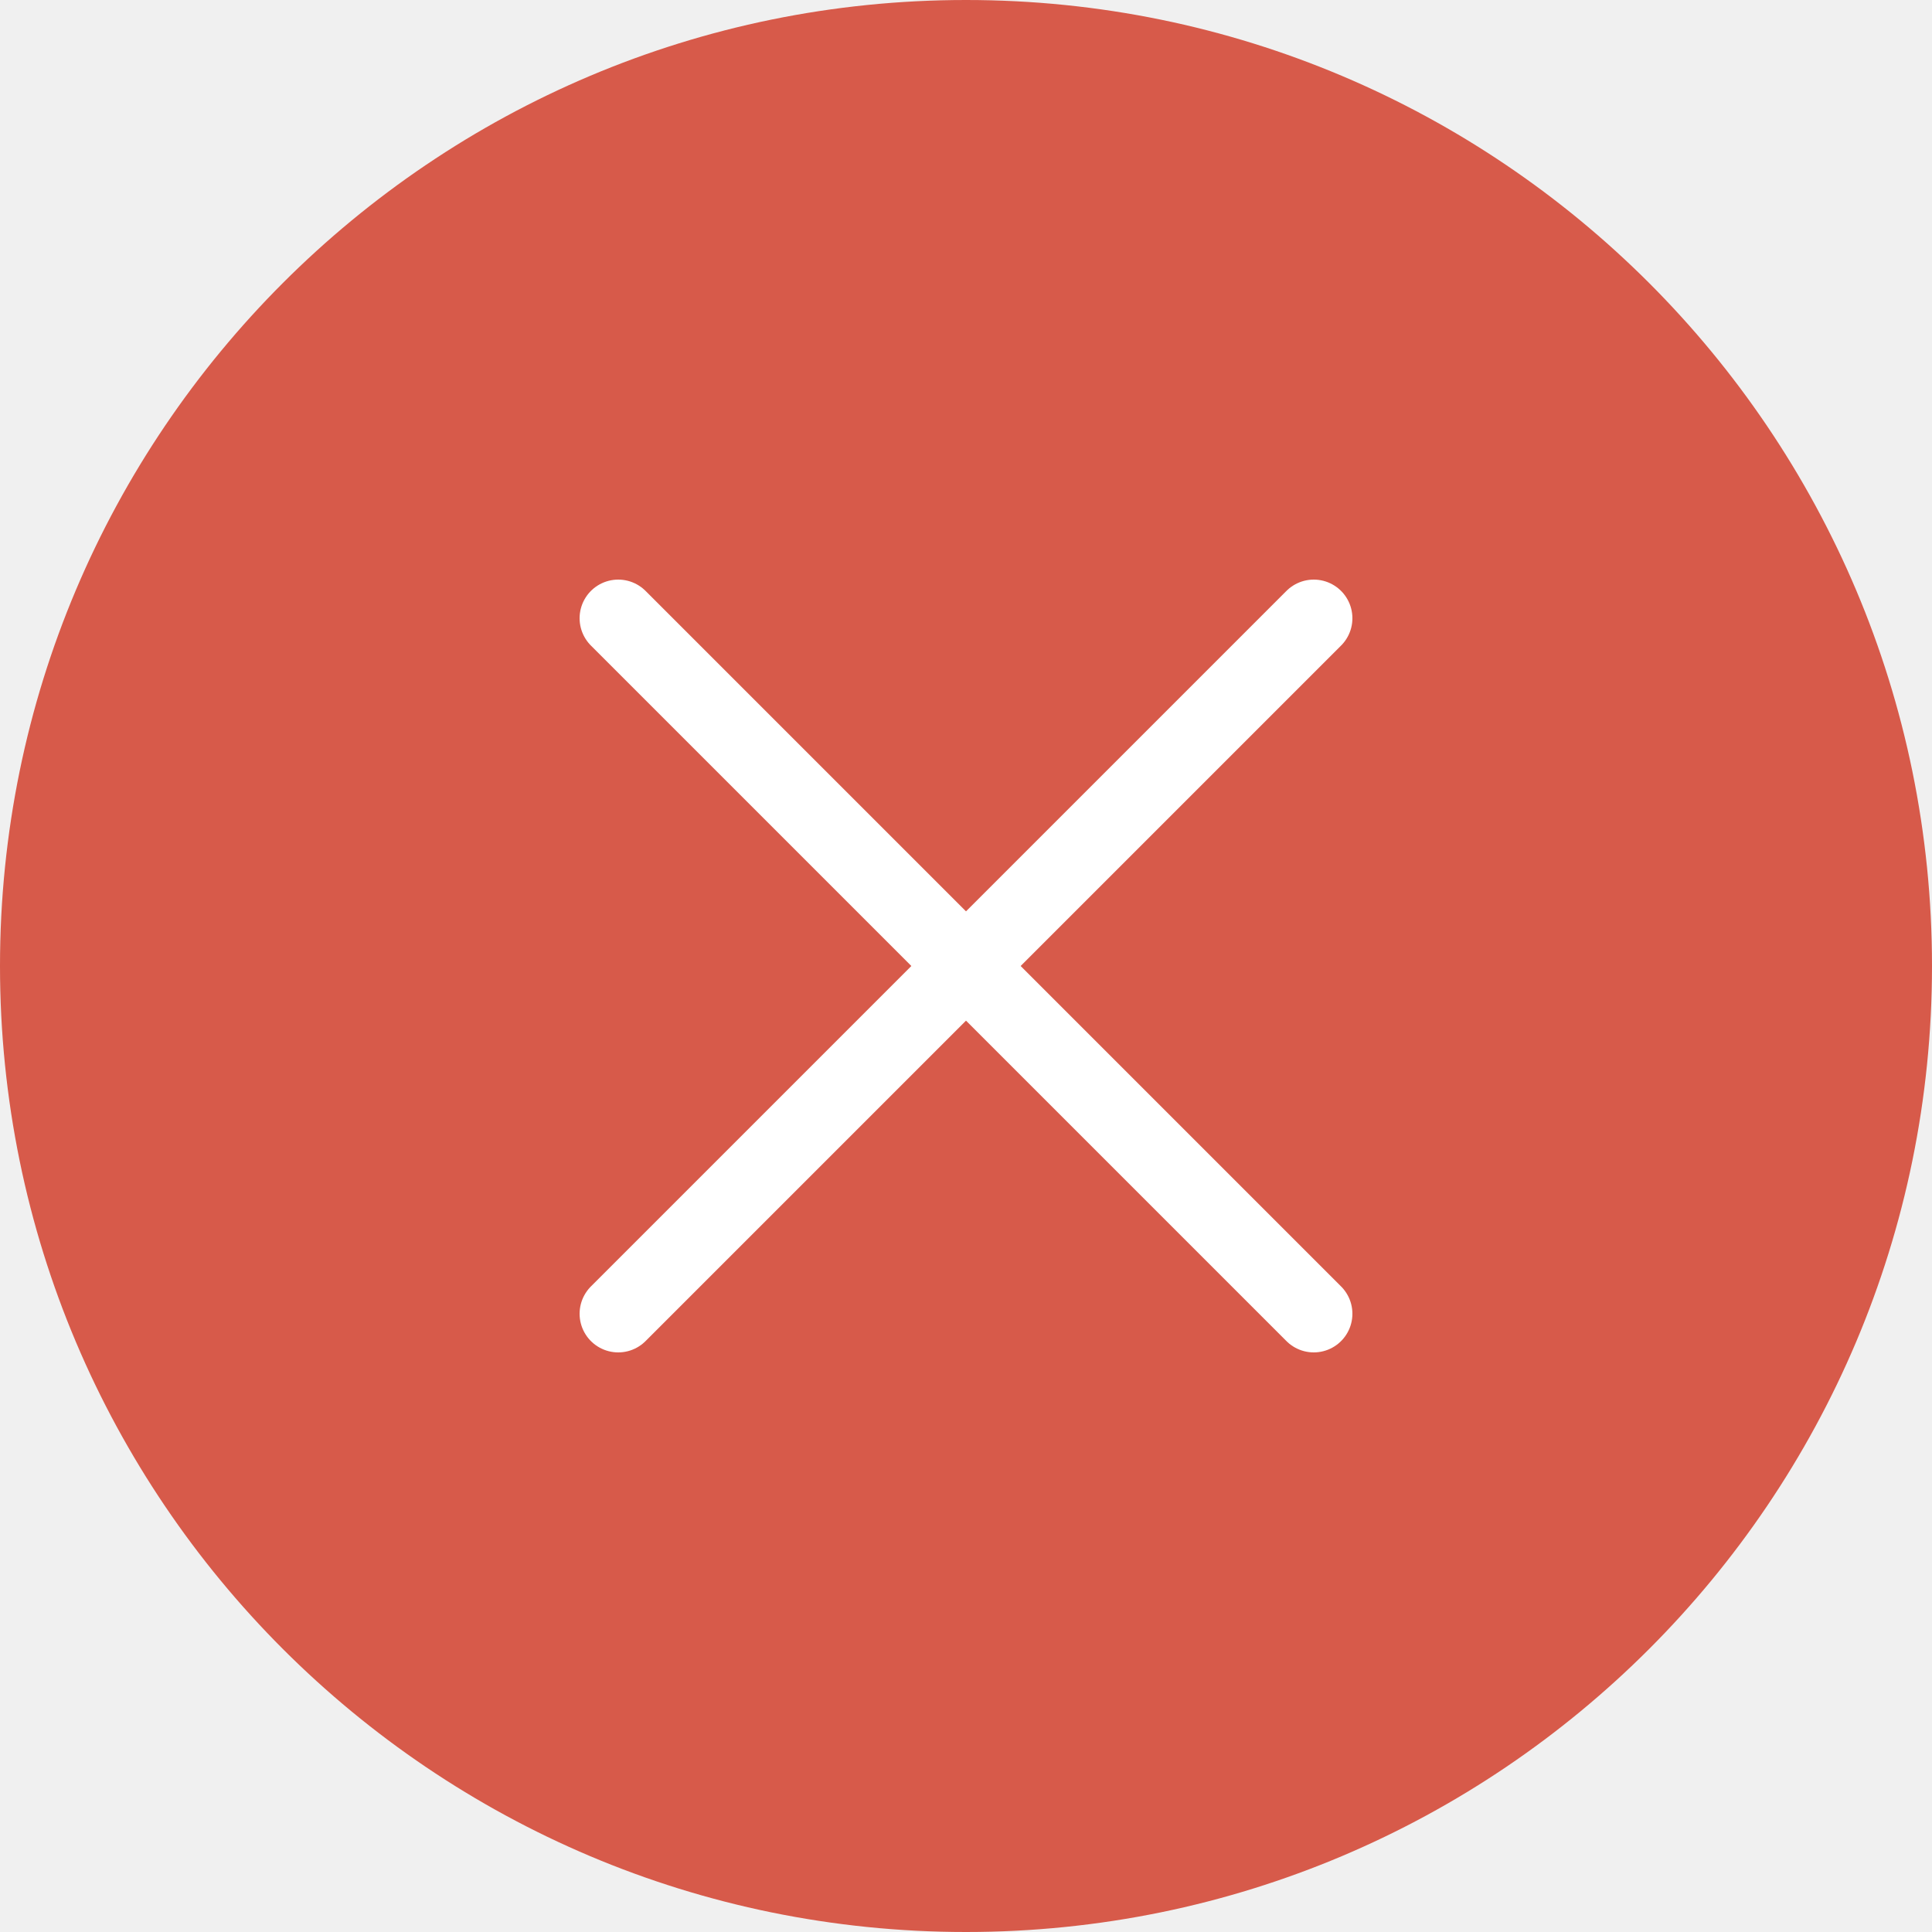
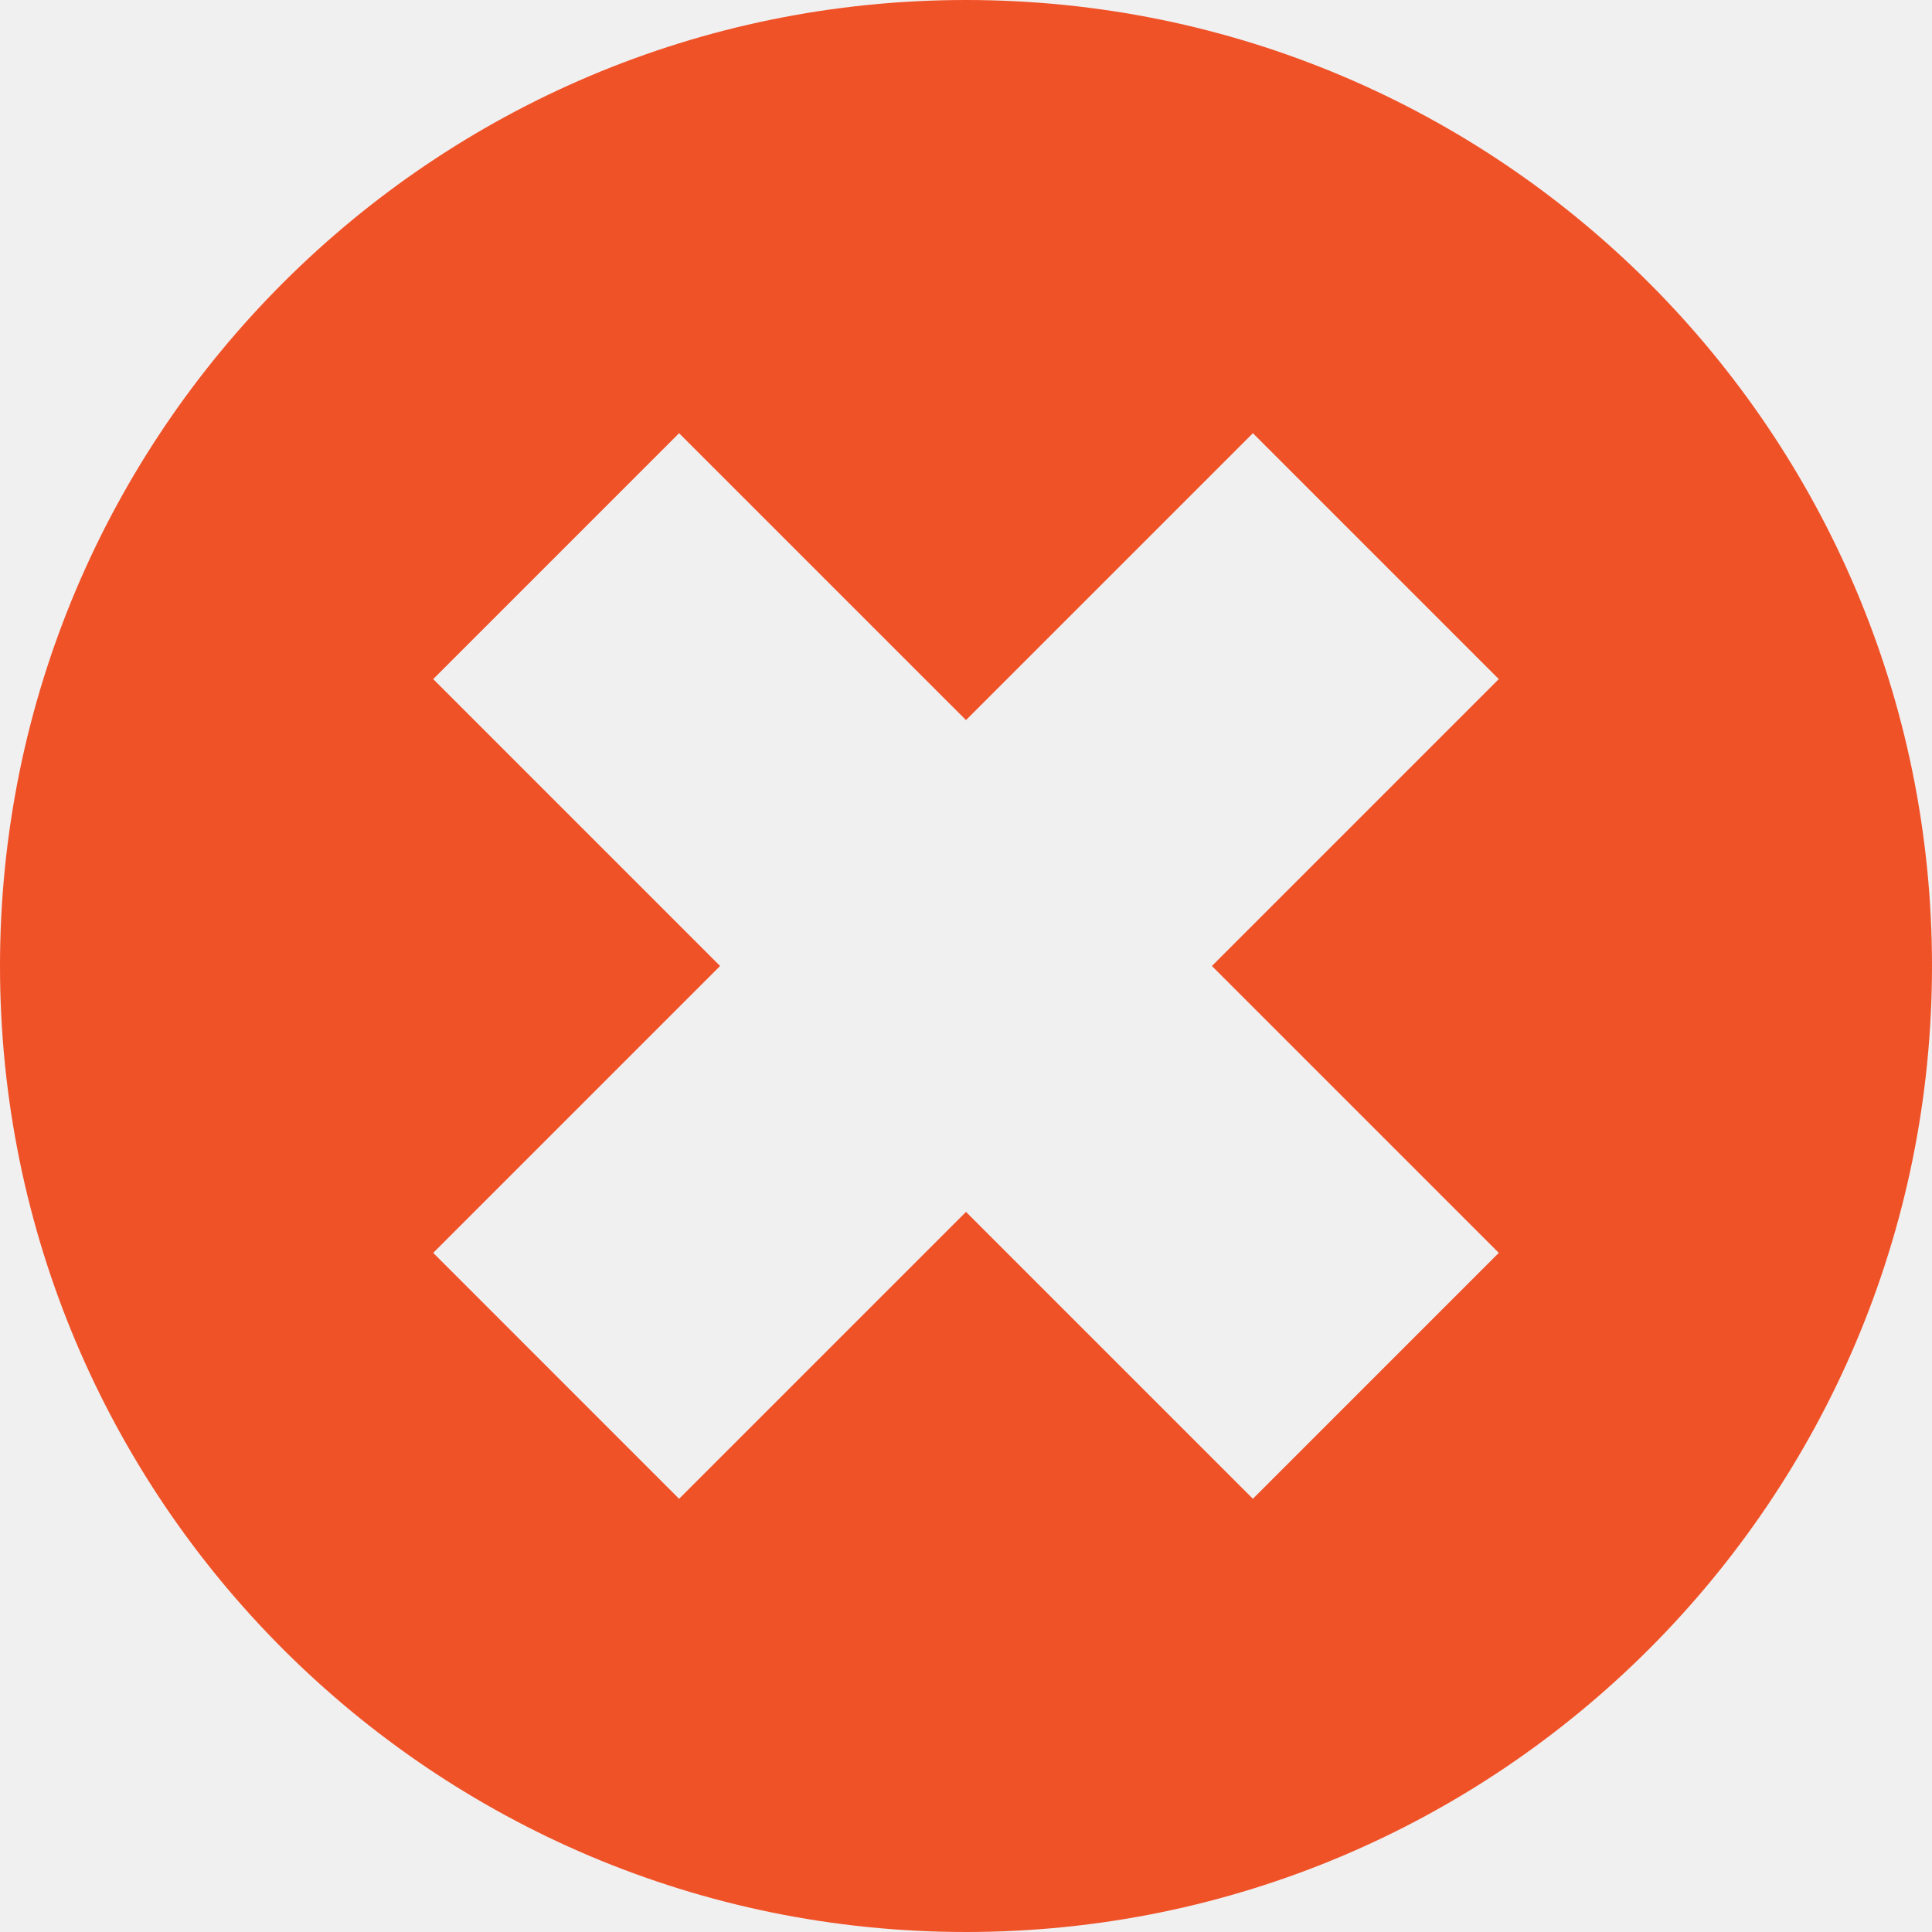
- <svg xmlns="http://www.w3.org/2000/svg" version="1.1" id="Capa_1" x="0px" y="0px" viewBox="0 0 50 50" style="enable-background:new 0 0 50 50;" xml:space="preserve">
-   <circle style="fill:#D75A4A;" cx="25" cy="25" r="25" />
-   <polyline style="fill:none;stroke:#FFFFFF;stroke-width:2;stroke-linecap:round;stroke-miterlimit:10;" points="16,34 25,25 34,16   " />
-   <polyline style="fill:none;stroke:#FFFFFF;stroke-width:2;stroke-linecap:round;stroke-miterlimit:10;" points="16,16 25,25 34,34   " />
+ <svg xmlns="http://www.w3.org/2000/svg" version="1.1" id="Layer_1" x="0px" y="0px" viewBox="0 0 426.667 426.667" style="enable-background:new 0 0 426.667 426.667;" xml:space="preserve">
+   <path style="fill:#F05228;" d="M213.333,0C95.514,0,0,95.514,0,213.333s95.514,213.333,213.333,213.333  s213.333-95.514,213.333-213.333S331.153,0,213.333,0z M330.995,276.689l-54.302,54.306l-63.36-63.356l-63.36,63.36l-54.302-54.31  l63.356-63.356l-63.356-63.36l54.302-54.302l63.36,63.356l63.36-63.356l54.302,54.302l-63.356,63.36L330.995,276.689z" />
  <g>
</g>
  <g>
</g>
  <g>
</g>
  <g>
</g>
  <g>
</g>
  <g>
</g>
  <g>
</g>
  <g>
</g>
  <g>
</g>
  <g>
</g>
  <g>
</g>
  <g>
</g>
  <g>
</g>
  <g>
</g>
  <g>
</g>
</svg>
